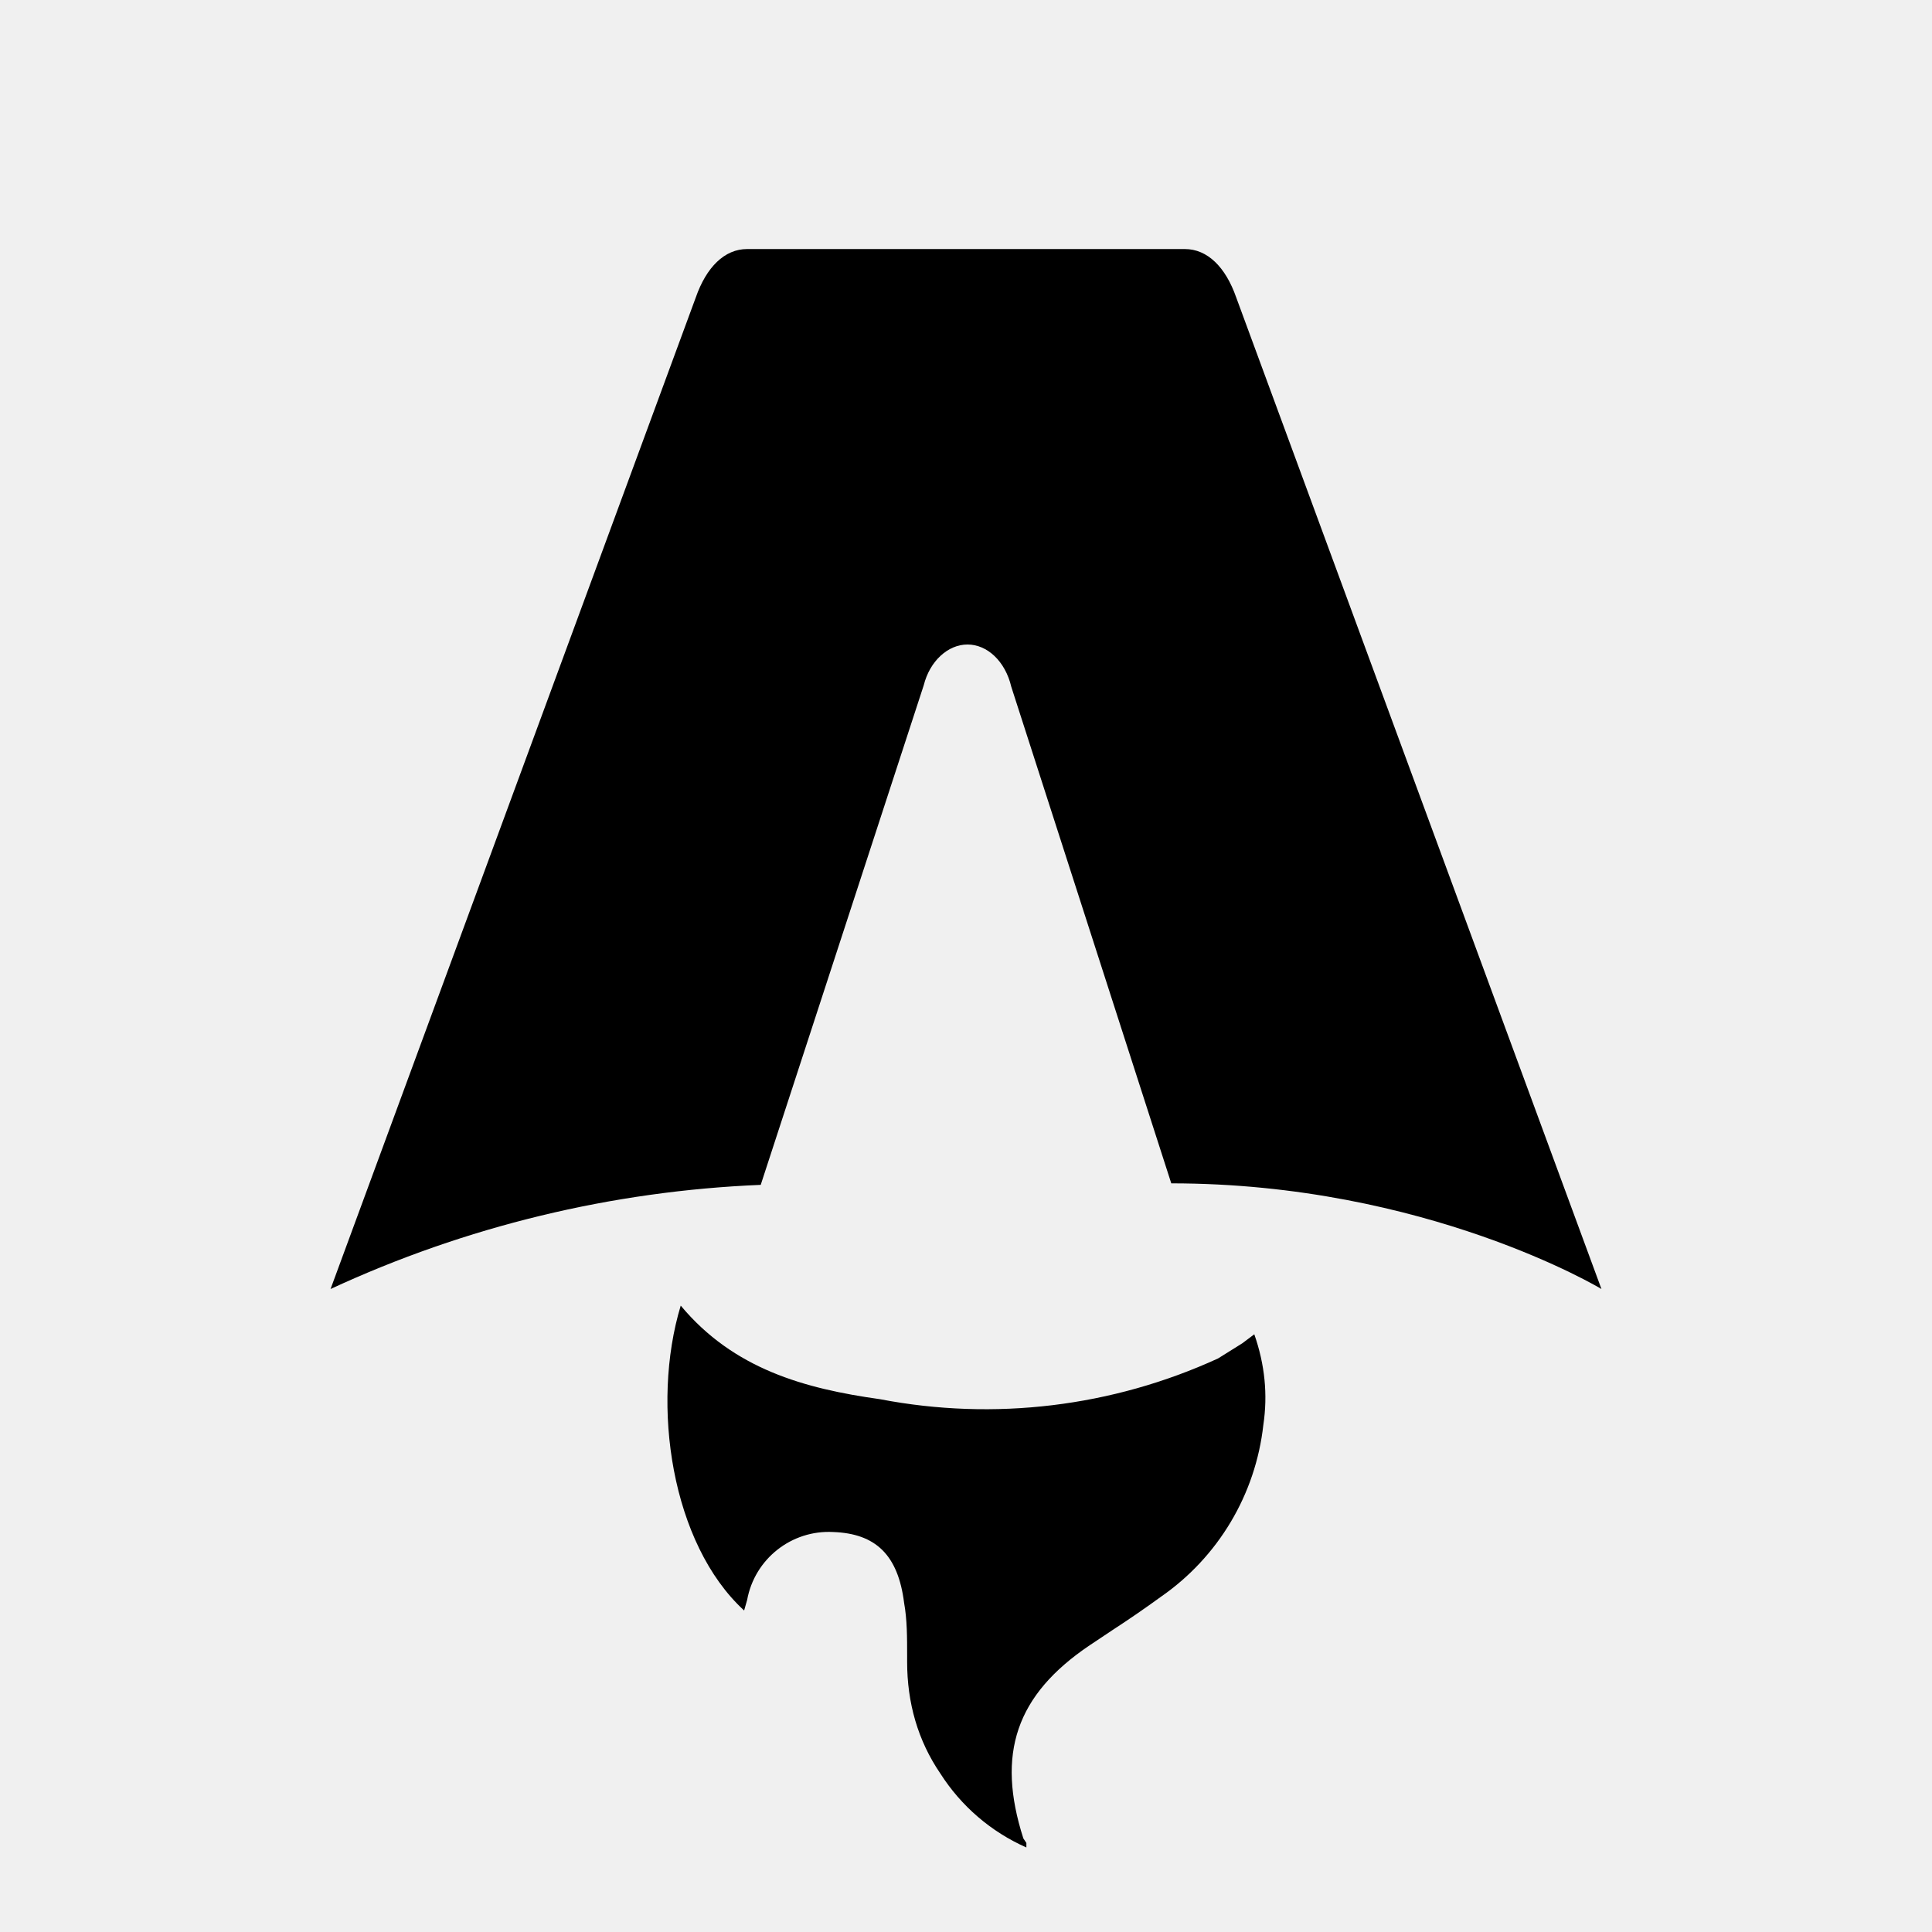
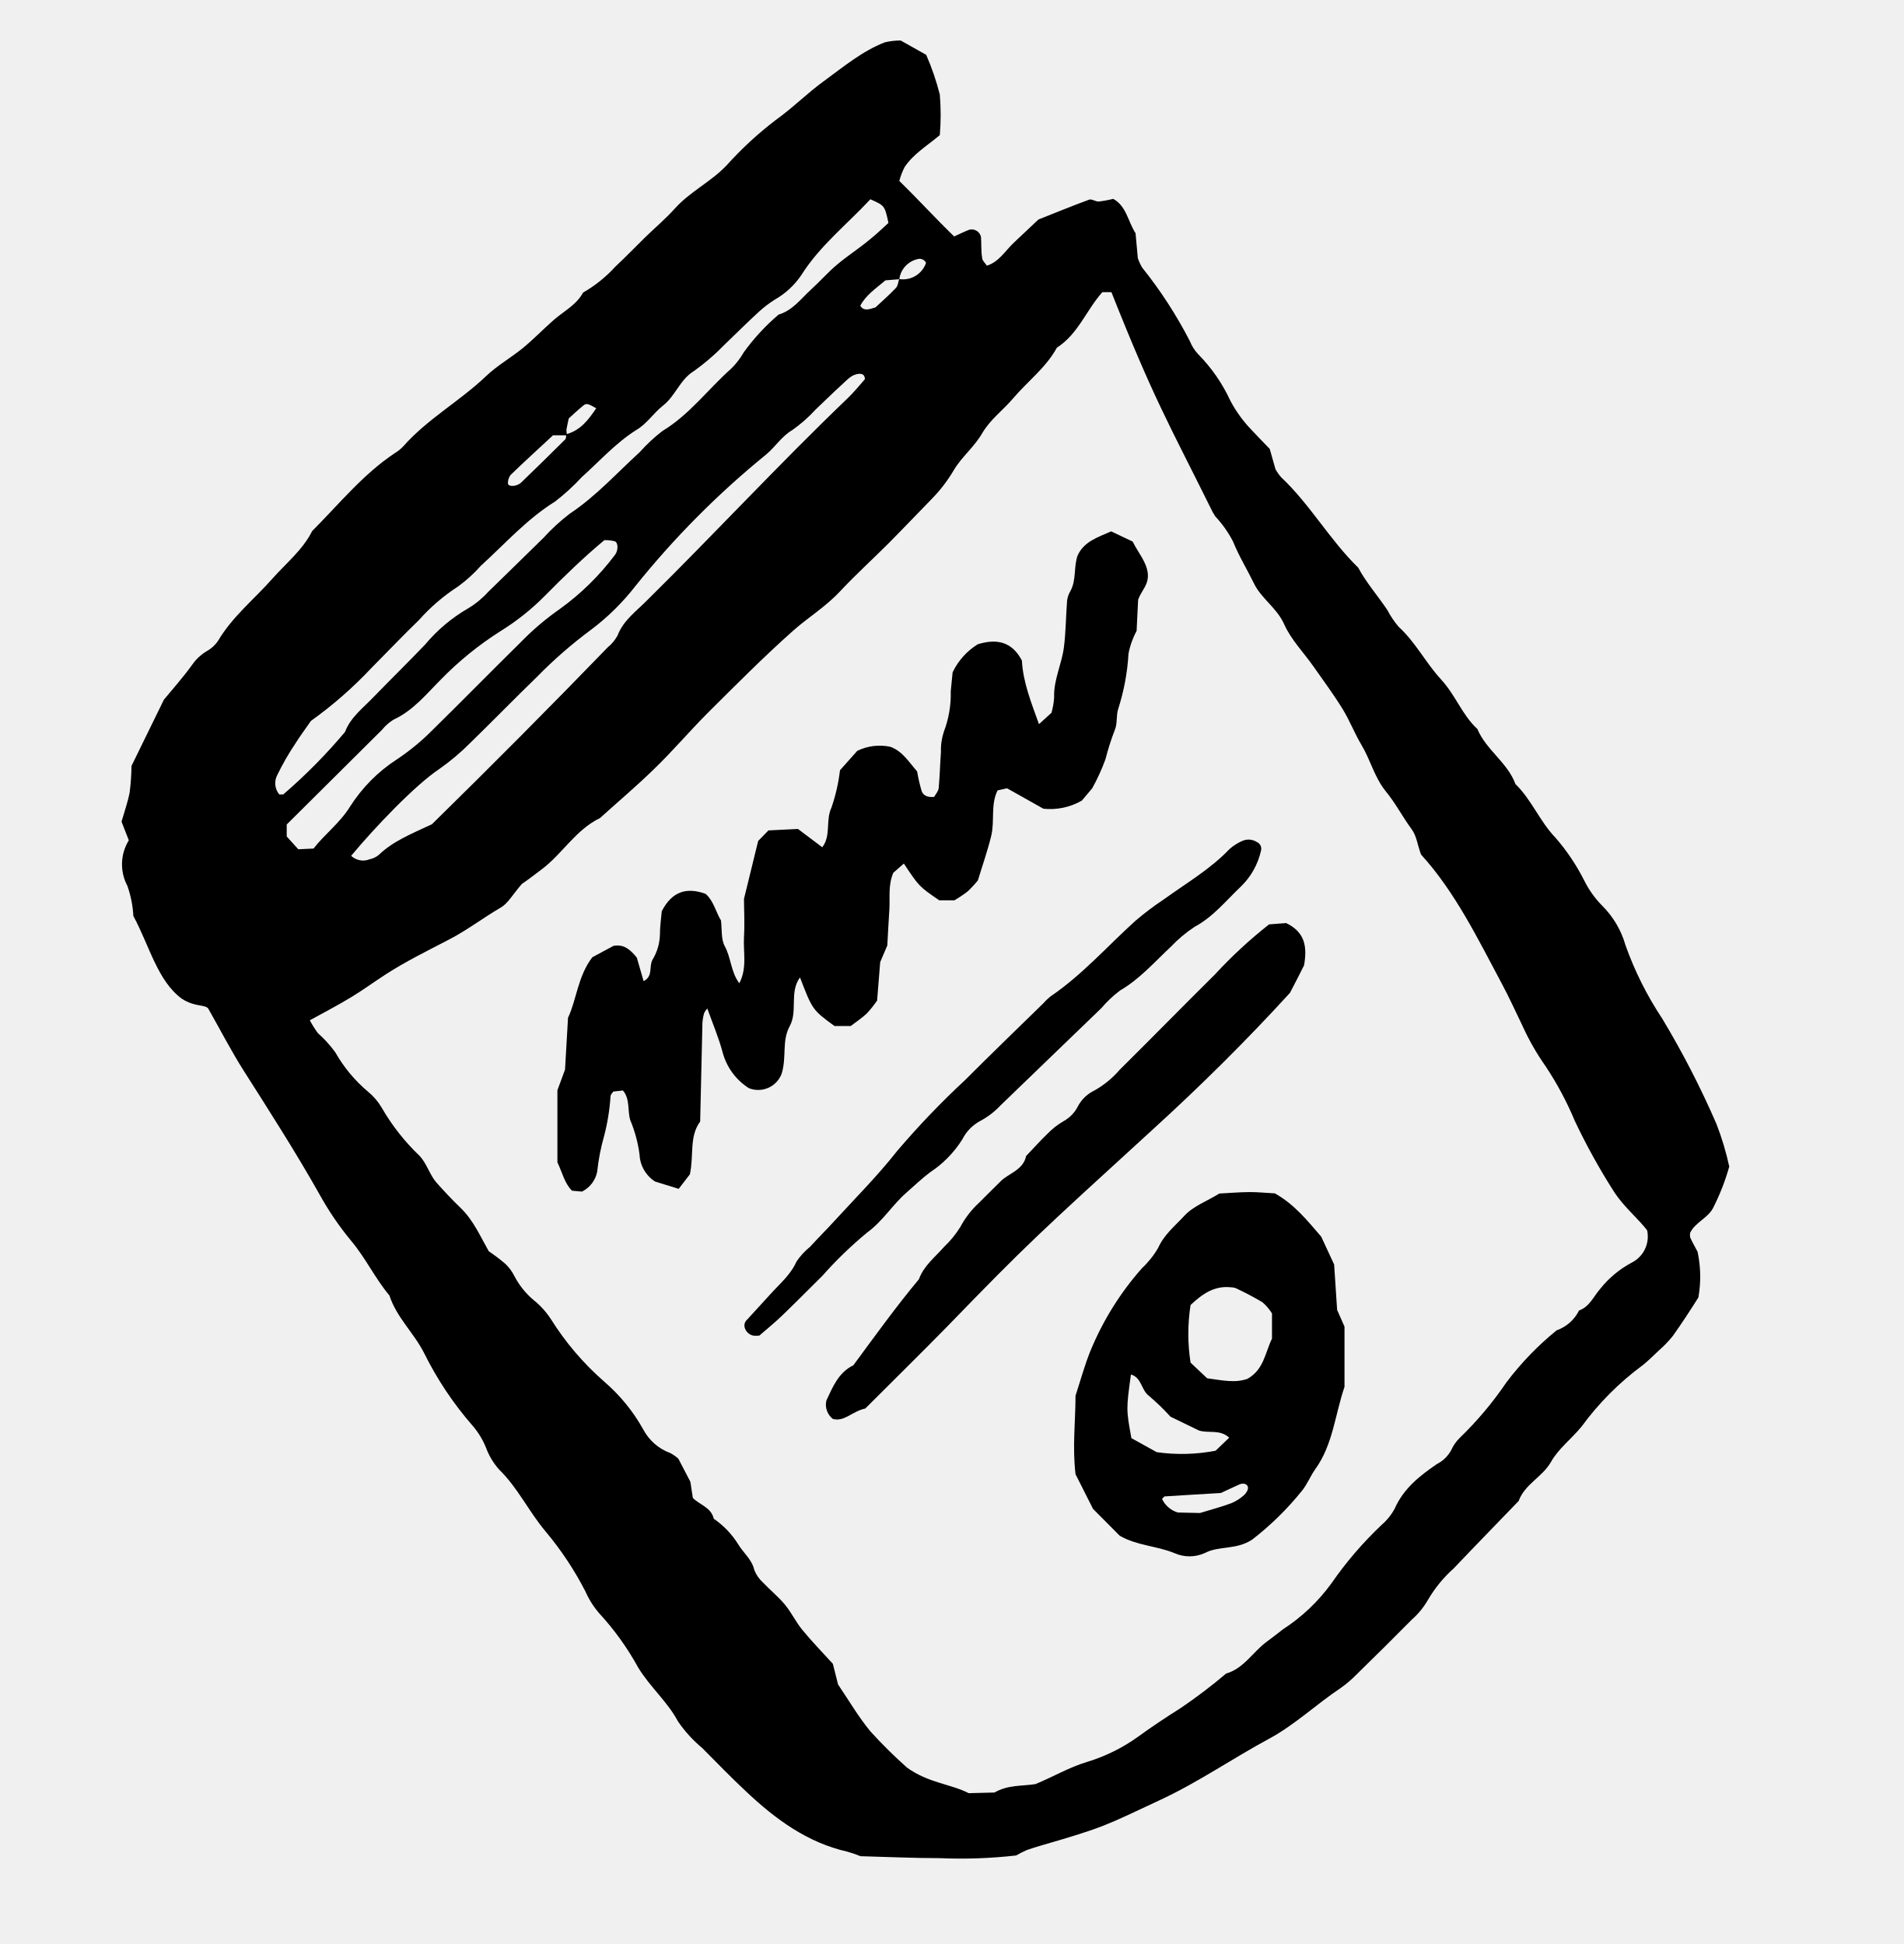
- <svg xmlns="http://www.w3.org/2000/svg" fill="none" viewBox="0 0 128 128">
-   <path d="M50.4 78.5a75.1 75.1 0 0 0-28.5 6.9l24.2-65.7c.7-2 1.9-3.2 3.4-3.2h29c1.5 0 2.7 1.2 3.4 3.2l24.2 65.7s-11.6-7-28.5-7L67 45.5c-.4-1.7-1.6-2.8-2.9-2.8-1.3 0-2.5 1.1-2.9 2.7L50.4 78.5Zm-1.1 28.2Zm-4.2-20.2c-2 6.6-.6 15.8 4.2 20.2a17.5 17.5 0 0 1 .2-.7 5.5 5.5 0 0 1 5.7-4.5c2.8.1 4.3 1.5 4.7 4.7.2 1.1.2 2.3.2 3.5v.4c0 2.7.7 5.2 2.2 7.4a13 13 0 0 0 5.7 4.9v-.3l-.2-.3c-1.8-5.6-.5-9.5 4.4-12.8l1.5-1a73 73 0 0 0 3.2-2.2 16 16 0 0 0 6.8-11.4c.3-2 .1-4-.6-6l-.8.6-1.6 1a37 37 0 0 1-22.4 2.7c-5-.7-9.7-2-13.2-6.2Z" />
-   <style>
-         path { fill: #000; }
-         @media (prefers-color-scheme: dark) {
-             path { fill: #FFF; }
-         }
-     </style>
+ <svg xmlns="http://www.w3.org/2000/svg" viewBox="-15 -5 235 240" x="0px" y="0px">
+   <g data-name="Layer 2">
+     <g data-name="Layer 1">
+       <path d="M96.17,0l3.15,1.77A31.33,31.33,0,0,1,101,6.68a30,30,0,0,1,0,5C99.43,13,97.74,14,96.66,15.62A8.26,8.26,0,0,0,96,17.34c2.36,2.3,4.51,4.67,6.77,6.85.76-.34,1.31-.62,1.9-.84a1.18,1.18,0,0,1,1.41.9c.07.85,0,1.71.14,2.55,0,.36.38.68.59,1,1.52-.48,2.28-1.87,3.36-2.87l3-2.83c1.93-.76,4.08-1.65,6.26-2.45.32-.12.79.25,1.18.23a13.31,13.31,0,0,0,1.79-.33c1.64.89,1.81,2.78,2.76,4.24l.28,3.08a6.21,6.21,0,0,0,.54,1.17,54,54,0,0,1,5.88,9.07,5.18,5.18,0,0,0,1,1.59,20.19,20.19,0,0,1,4,5.77,15.86,15.86,0,0,0,2.62,3.61c.73.78,1.47,1.54,2.24,2.34l.71,2.5a5.56,5.56,0,0,0,.7,1c3.58,3.37,6,7.74,9.51,11.16,1,1.86,2.41,3.46,3.59,5.22a11.09,11.09,0,0,0,1.42,2.1c2.07,1.89,3.33,4.43,5.19,6.45s2.61,4.4,4.51,6.15c1.09,2.6,3.72,4.13,4.7,6.8,2,1.94,3,4.61,4.94,6.62a25.5,25.5,0,0,1,3.54,5.27,12.11,12.11,0,0,0,2.21,3.11,11.15,11.15,0,0,1,2.89,4.89,41.52,41.52,0,0,0,4.54,9.07,110.53,110.53,0,0,1,6.69,13,35,35,0,0,1,1.58,5.26,27.74,27.74,0,0,1-1.9,4.92c-.64,1.45-2.24,1.87-2.92,3.24a1.5,1.5,0,0,0,0,.6c.26.58.58,1.13.91,1.76a14.72,14.72,0,0,1,.1,5.64c-1,1.59-2.06,3.21-3.16,4.76a14.18,14.18,0,0,1-1.78,1.84c-.61.59-1.23,1.19-1.89,1.73a35.2,35.2,0,0,0-7.59,7.61c-1.21,1.49-2.84,2.71-3.76,4.34-1.07,1.9-3.25,2.76-4,4.84l-4,4.14c-1.33,1.38-2.67,2.76-4,4.17a16.08,16.08,0,0,0-3.22,3.94,9.74,9.74,0,0,1-2,2.43q-3.38,3.42-6.82,6.77a13.9,13.9,0,0,1-1.95,1.66c-3,2-5.65,4.54-8.82,6.25-4.49,2.42-8.68,5.33-13.32,7.5-6.94,3.24-6.88,3.38-14.78,5.67-.61.18-1.22.36-1.82.58a14.27,14.27,0,0,0-1.3.66,60.15,60.15,0,0,1-9.42.33c-3.2,0-6.4-.15-9.79-.24a14.3,14.3,0,0,0-1.63-.56c-4.94-1.12-8.84-4-12.43-7.37-1.87-1.75-3.66-3.59-5.46-5.41a16.13,16.13,0,0,1-3-3.29c-1.32-2.47-3.47-4.27-4.92-6.66a34.07,34.07,0,0,0-4.82-6.71,10.68,10.68,0,0,1-1.69-2.68,39.92,39.92,0,0,0-4.9-7.39c-2.07-2.44-3.43-5.4-5.75-7.66a8.44,8.44,0,0,1-1.63-2.72,9.68,9.68,0,0,0-1.65-2.7,41.84,41.84,0,0,1-6-9c-1.26-2.47-3.4-4.39-4.26-7.07-1.78-2.12-2.95-4.65-4.75-6.78a37.09,37.09,0,0,1-3.93-5.79c-2.92-5.18-6.13-10.18-9.32-15.2-1.48-2.33-2.74-4.78-4.37-7.66-.39-.52-1.66-.17-3.24-1.2-3-2.17-4-6.51-6-10.23a13.29,13.29,0,0,0-.74-3.72A5.65,5.65,0,0,1,.9,98.74L0,96.44c.33-1.16.76-2.36,1-3.59a27.82,27.82,0,0,0,.23-3.29l4-8.18c1.05-1.28,2.34-2.71,3.46-4.27a5.86,5.86,0,0,1,1.81-1.71,4,4,0,0,0,1.41-1.28c1.77-3,4.47-5.14,6.72-7.69,1.69-1.91,3.73-3.53,4.9-5.87,3.31-3.31,6.26-7,10.22-9.63a4.86,4.86,0,0,0,1-.8c3-3.41,7-5.6,10.22-8.67C46.32,40.16,48,39.21,49.5,38c1.32-1.08,2.51-2.32,3.79-3.45s2.84-1.88,3.68-3.43a16.45,16.45,0,0,0,4-3.22c1.25-1.16,2.43-2.4,3.65-3.59s2.54-2.3,3.68-3.57c1.87-2.08,4.43-3.28,6.36-5.3a44,44,0,0,1,6.11-5.64c2.1-1.5,3.89-3.32,5.95-4.81,2.38-1.73,4.68-3.67,7.48-4.76A8.32,8.32,0,0,1,96.17,0ZM96,29.47l-1.71.14c-1.18,1-2.42,1.82-3.11,3.14.45.67,1,.47,1.88.2.73-.69,1.67-1.5,2.52-2.4.25-.26.28-.73.4-1.1a3,3,0,0,0,3.32-2A.88.88,0,0,0,98.22,27,2.92,2.92,0,0,0,96,29.47ZM55,48.74H53.26C51.42,50.46,49.7,52,48,53.66a1.73,1.73,0,0,0-.31,1c0,.47,1.09.44,1.65-.1q2.74-2.64,5.44-5.33c.12-.12.07-.41.1-.62,1.76-.46,2.77-1.8,3.71-3.21-1-.57-1.22-.65-1.61-.32-.65.53-1.27,1.12-1.78,1.58-.12.59-.23,1-.29,1.41A2.55,2.55,0,0,0,55,48.74Zm57.8,166.52c2.15-.88,4.14-2.07,6.41-2.75a21.43,21.43,0,0,0,6.26-3.1c1.72-1.25,3.5-2.43,5.29-3.56a65,65,0,0,0,5.58-4.24c2.19-.63,3.28-2.65,5-3.92.68-.51,1.34-1,2-1.53a22.49,22.49,0,0,0,6-5.69,45.61,45.61,0,0,1,6.21-7.23,7,7,0,0,0,1.6-2c1.09-2.47,3.09-4.05,5.2-5.49a4.15,4.15,0,0,0,1.76-1.7,5,5,0,0,1,1.09-1.56,43.28,43.28,0,0,0,5.73-6.82,37,37,0,0,1,6.2-6.43,4.9,4.9,0,0,0,2.77-2.45c1.3-.47,1.78-1.72,2.61-2.67a12.44,12.44,0,0,1,3.89-3.24,3.6,3.6,0,0,0,1.9-4c-1.14-1.47-2.79-2.81-4-4.62a78.66,78.66,0,0,1-4.93-8.89,39.9,39.9,0,0,0-3.59-6.72,30.42,30.42,0,0,1-2.86-5c-.83-1.72-1.62-3.46-2.52-5.15-3-5.61-5.78-11.36-10-16-.45-1.16-.51-2.23-1.17-3.14-1.13-1.53-2-3.24-3.22-4.71-1.36-1.7-1.85-3.8-2.93-5.62-.87-1.45-1.48-3.06-2.37-4.51-1.11-1.8-2.37-3.5-3.59-5.24s-2.77-3.31-3.61-5.2c-.91-2.05-2.84-3.17-3.76-5.1-.84-1.72-1.85-3.36-2.56-5.13a13.86,13.86,0,0,0-2.19-3.1,7.09,7.09,0,0,1-.61-1.11c-5.17-10.43-6.93-13.28-12.21-26.57h-1.12c-2,2.25-3,5.19-5.61,6.85-1.35,2.48-3.63,4.17-5.42,6.28-1.23,1.45-2.79,2.56-3.8,4.29s-2.52,2.9-3.49,4.53A18.35,18.35,0,0,1,100,56.6c-1.79,1.83-3.55,3.69-5.35,5.5-2,2-4,3.81-5.91,5.85s-3.95,3.23-5.84,4.91c-3.67,3.26-7.12,6.75-10.6,10.21C70.05,85.33,68,87.76,65.67,90c-2.13,2.08-4.41,4-6.62,6-3,1.45-4.62,4.39-7.17,6.31-1,.77-2,1.51-2.47,1.82-1.17,1.36-1.72,2.4-2.58,2.9-2.2,1.28-4.21,2.84-6.48,4-2.63,1.37-5.3,2.68-7.8,4.3-1.42.92-2.79,1.93-4.24,2.8-1.63,1-3.32,1.86-5.07,2.83a12.47,12.47,0,0,0,1,1.59,14.75,14.75,0,0,1,2.14,2.36,17.89,17.89,0,0,0,4.06,4.88,7.28,7.28,0,0,1,1.66,1.94,26.57,26.57,0,0,0,4.72,6c.89,1,1.2,2.25,2,3.21,1,1.13,2,2.19,3.08,3.23,1.55,1.52,2.39,3.48,3.43,5.31a23,23,0,0,1,2,1.51,5.26,5.26,0,0,1,1.14,1.51,9.76,9.76,0,0,0,2.39,3A10,10,0,0,1,53,157.86a34.67,34.67,0,0,0,6.61,7.74,21.73,21.73,0,0,1,4.8,5.9,6.17,6.17,0,0,0,3.32,2.89,4.61,4.61,0,0,1,1,.7l1.48,2.84.31,2c.8.84,2.26,1.15,2.58,2.57a10.61,10.61,0,0,1,3,3.13c.64,1.08,1.7,1.87,2,3.19a4.1,4.1,0,0,0,1.08,1.56c.88.93,1.89,1.74,2.7,2.72s1.35,2.15,2.15,3.12c1.22,1.48,2.56,2.86,3.77,4.19l.64,2.55c1.35,2,2.52,4,4,5.8a58.88,58.88,0,0,0,4.52,4.47c2.67,1.91,5.36,2,7.61,3.15l3.18-.08C109.37,215.34,111.14,215.52,112.8,215.26ZM92.43,19.6c-2.85,3.07-6.22,5.71-8.53,9.37a9.77,9.77,0,0,1-3.23,3,13.27,13.27,0,0,0-2,1.52c-1.42,1.29-2.77,2.66-4.18,4a28,28,0,0,1-3.86,3.33c-1.72,1.07-2.26,3.05-3.79,4.25-1.17.91-2,2.26-3.28,3C61,49.68,59,51.94,56.79,53.92a26.32,26.32,0,0,1-3.28,3c-3.48,2.16-6.17,5.21-9.15,7.92a17.62,17.62,0,0,1-2.83,2.57,23.6,23.6,0,0,0-4.82,4.14c-2,1.94-3.9,3.93-5.85,5.9A50.71,50.71,0,0,1,23.38,84c-.74,1.07-1.38,1.92-1.94,2.82a31.73,31.73,0,0,0-2.21,3.85,2.17,2.17,0,0,0,.24,2.41c.17,0,.39,0,.49,0a66.89,66.89,0,0,0,7.62-7.71c.71-1.87,2.29-3,3.61-4.4,2.08-2.14,4.21-4.23,6.27-6.38a19.88,19.88,0,0,1,5.33-4.49,10.69,10.69,0,0,0,2.44-2c2.3-2.22,4.56-4.47,6.85-6.7a24.54,24.54,0,0,1,3.27-3c3.22-2.14,5.78-5,8.61-7.58a20.58,20.58,0,0,1,2.8-2.61c3.33-2,5.63-5.16,8.49-7.7a9.05,9.05,0,0,0,1.54-2,26.27,26.27,0,0,1,4.31-4.67c1.73-.51,2.75-1.95,4-3.09s2.09-2.14,3.23-3.09c1.29-1.09,2.72-2,4-3.07.83-.65,1.58-1.4,2.33-2.07C94.2,20.39,94.2,20.39,92.43,19.6ZM38.31,96.76C45.66,89.55,52.87,82.3,60,74.93a5.06,5.06,0,0,0,1.22-1.46c.72-1.9,2.32-3,3.66-4.37,8.34-8.23,16.3-16.84,24.76-24.95.77-.73,1.43-1.57,2.11-2.33,0-.46-.22-.7-.72-.67-.93.06-1.49.78-2.11,1.33-1.11,1-2.16,2.06-3.25,3.08a17.56,17.56,0,0,1-2.87,2.53c-1.33.78-2.09,2.06-3.21,3A108.25,108.25,0,0,0,63.43,67.35,29,29,0,0,1,58,72.71a56,56,0,0,0-6.72,5.85c-2.75,2.67-5.43,5.42-8.18,8.1a28.45,28.45,0,0,1-3.88,3.28c-3,2-8,7.25-10.88,10.72a2.17,2.17,0,0,0,2.3.42,2.61,2.61,0,0,0,1.13-.55C33.48,98.88,35.64,98,38.31,96.76Zm-14.61,3c1.32-1.72,3.2-3.1,4.48-5.14A19.28,19.28,0,0,1,34,88.74a27.74,27.74,0,0,0,4.4-3.63c3.65-3.58,7.22-7.23,10.86-10.81a33.28,33.28,0,0,1,4.83-4.11,31.56,31.56,0,0,0,6.81-6.68c.4-.5.44-1.47,0-1.68a4.53,4.53,0,0,0-1.31-.14c-2.54,2.11-5,4.5-7.37,6.9a29.66,29.66,0,0,1-5.46,4.34,40.43,40.43,0,0,0-7.38,6c-1.79,1.79-3.4,3.81-5.8,4.91a5.71,5.71,0,0,0-1.43,1.26L20.39,96.79v1.48l1.43,1.58Z" />
+       <path d="M102.58,78a8.29,8.29,0,0,1,3.1-3.46c2.27-.7,4.19-.39,5.45,2,.14,2.68,1.15,5.19,2.11,7.86L114.78,83a9,9,0,0,0,.33-1.89c-.08-2.18.95-4.13,1.21-6.22.24-1.9.24-3.83.39-5.75a3.18,3.18,0,0,1,.42-1.19c.74-1.37.38-2.94.87-4.35.78-1.74,2.45-2.25,4.15-3l2.65,1.26c.69,1.39,1.73,2.53,1.87,3.94s-.78,2.08-1.19,3.23l-.19,3.86a9.71,9.71,0,0,0-1,2.81A27.52,27.52,0,0,1,123,82.58c-.24.81-.07,1.75-.39,2.51a31.59,31.59,0,0,0-1.16,3.63,24.88,24.88,0,0,1-1.64,3.6l-1.28,1.52a7.84,7.84,0,0,1-4.75,1l-4.48-2.52-1.17.26c-.88,1.76-.34,3.76-.78,5.59s-1.08,3.64-1.65,5.52a14.76,14.76,0,0,1-1.26,1.36,16.46,16.46,0,0,1-1.64,1.1h-1.87c-2.49-1.71-2.49-1.71-4.37-4.54l-1.3,1.14c-.67,1.58-.39,3.1-.49,4.57s-.17,3-.25,4.4l-.88,2.06-.38,4.75A14.25,14.25,0,0,1,92,120.11c-.62.58-1.33,1.05-2,1.56H88c-2.72-2-2.72-2-4.26-6-1.34,1.83-.25,4.15-1.26,6s-.36,3.8-1,5.88a3.09,3.09,0,0,1-4.05,1.79,7.53,7.53,0,0,1-3.25-4.47c-.49-1.81-1.23-3.55-1.88-5.37a2.25,2.25,0,0,0-.38.55,5.51,5.51,0,0,0-.22,1.24c-.1,4.05-.19,8.11-.28,12.17-1.38,1.88-.75,4.14-1.27,6.52l-1.38,1.79-2.91-.9a4.16,4.16,0,0,1-1.92-3.31,16.64,16.64,0,0,0-1.15-4.28c-.36-1.2,0-2.58-.9-3.65l-1.19.13c-.12.18-.31.34-.34.54a26,26,0,0,1-.81,5,25.71,25.71,0,0,0-.84,4.36,3.52,3.52,0,0,1-1.87,2.45L55.6,142c-.93-.93-1.18-2.22-1.8-3.5V129.6l.94-2.55.37-6.4c1.06-2.22,1.19-5.1,3-7.47l2.62-1.41c1.31-.23,2.07.48,2.87,1.45l.84,2.91c1.2-.6.64-1.82,1.09-2.63a6.29,6.29,0,0,0,.92-3c0-1.06.15-2.12.23-3,1.26-2.45,3.06-3,5.41-2.15,1,.88,1.25,2.21,1.9,3.29.13,1.06,0,2.28.45,3.14.8,1.44.75,3.19,1.81,4.61,1-1.9.47-3.85.58-5.73.1-1.7,0-3.41,0-4.69l1.75-7.15,1.27-1.3,3.64-.18,3,2.26c1.12-1.45.38-3.31,1.14-4.91a22,22,0,0,0,1.05-4.6l2.13-2.39a6.31,6.31,0,0,1,4.06-.51c1.51.53,2.28,1.85,3.33,3.05a20.92,20.92,0,0,0,.55,2.4c.23.67.88.81,1.55.74.19-.35.52-.69.56-1.07.14-1.49.17-3,.28-4.47a7.12,7.12,0,0,1,.36-2.51,13,13,0,0,0,.85-5C102.43,79.47,102.52,78.62,102.58,78Z" />
+       <path d="M135.5,142.35c1.18-.06,2.46-.17,3.74-.18,1.06,0,2.13.11,3.11.16,2.39,1.33,4,3.34,5.73,5.35l1.59,3.43.37,5.61.91,2.06v7.44c-1.17,3.41-1.42,7.12-3.6,10.15-.62.86-1,1.89-1.67,2.7a36.6,36.6,0,0,1-6.12,6c-2,1.32-4.1.73-5.87,1.67a4.57,4.57,0,0,1-3.74,0c-2.15-.89-4.61-.91-6.74-2.14l-3.3-3.32L117.75,177c-.4-3.38,0-6.57,0-9.69.62-1.9,1.12-3.75,1.83-5.51a36.16,36.16,0,0,1,6.37-10.23,11.15,11.15,0,0,0,2-2.51c.73-1.64,2.06-2.69,3.21-3.94S134,143.29,135.5,142.35ZM134,165.16c1.85.25,3.51.62,5,.05,2-1.15,2.14-3.18,3-4.95v-3.11a6,6,0,0,0-1.18-1.38,37,37,0,0,0-3.32-1.75,2.09,2.09,0,0,0-.61-.1c-2.06-.21-3.54.88-4.94,2.19a23,23,0,0,0,0,7.12Zm-9.33,7.4,3.1,1.72a22,22,0,0,0,7.27-.18l1.68-1.61c-1.17-1.07-2.54-.5-3.75-.89l-3.5-1.7a27.69,27.69,0,0,0-2.68-2.59c-.94-.71-.87-2.24-2.2-2.62C124,169,124,169,124.65,172.56Zm8.44,9.23c1.48-.45,2.69-.77,3.87-1.21a5.42,5.42,0,0,0,1.57-1c.26-.22.55-.69.48-1-.12-.43-.61-.51-1.07-.31-.76.34-1.51.7-2.27,1.05-2.31.14-4.61.27-6.91.42-.12,0-.23.21-.35.32a3.18,3.18,0,0,0,1.94,1.67Z" />
+       <path d="M91.8,168.89c-1.67.37-2.55,1.66-4,1.29A2.23,2.23,0,0,1,87,167.9c.78-1.65,1.47-3.44,3.33-4.35,2.64-3.58,5.24-7.2,8.09-10.62.6-1.67,2-2.73,3.11-4a12.32,12.32,0,0,0,2-2.45,11.32,11.32,0,0,1,2.32-3c.89-.91,1.82-1.8,2.72-2.7s2.74-1.34,3.08-3.06c.88-.92,1.73-1.88,2.65-2.76a9,9,0,0,1,2-1.56,4.3,4.3,0,0,0,1.72-1.77,4.46,4.46,0,0,1,1.72-1.82,11.48,11.48,0,0,0,3.47-2.75c3.93-3.89,7.8-7.85,11.73-11.74a57.59,57.59,0,0,1,6.7-6.2l2.11-.16c2.33,1.13,2.61,2.91,2.21,5.21-.17.35-.45.91-.74,1.47s-.59,1.13-1,1.93c-5.28,5.79-11,11.47-17,16.93-14.11,12.9-15.36,14-25.31,24.27C98.62,162.13,95.27,165.41,91.8,168.89Z" />
+       <path d="M78.72,159.89a3.14,3.14,0,0,1-.76,0c-.91-.21-1.39-1.26-.85-1.86,1-1.1,2-2.17,3-3.28,1.13-1.26,2.46-2.34,3.2-4A8.38,8.38,0,0,1,85,148.91c1-1.1,2.07-2.16,3.07-3.26,2.58-2.82,5.28-5.52,7.66-8.55a103.29,103.29,0,0,1,8.4-8.77c3.16-3.17,6.39-6.28,9.59-9.41a7.3,7.3,0,0,1,.92-.89c3.91-2.65,7-6.18,10.48-9.33a36.39,36.39,0,0,1,3.55-2.68c2.76-2,5.72-3.71,8.09-6.2a5.93,5.93,0,0,1,1.57-1,1.89,1.89,0,0,1,1.81.14.9.9,0,0,1,.5,1.08,8.83,8.83,0,0,1-2.45,4.38c-1.85,1.75-3.44,3.77-5.74,5a16.62,16.62,0,0,0-2.93,2.46c-2,1.86-3.85,4-6.27,5.4a14.33,14.33,0,0,0-2.32,2.19l-12.44,12a9.63,9.63,0,0,1-2.52,1.93,5.22,5.22,0,0,0-2.19,2.26,13.39,13.39,0,0,1-4,4.08c-1,.75-1.93,1.65-2.89,2.49-1.75,1.52-2.93,3.54-4.88,4.95a49.79,49.79,0,0,0-5.51,5.33c-1.67,1.65-3.31,3.32-5,4.94C80.6,158.32,79.6,159.12,78.72,159.89Z" />
+     </g>
+   </g>
</svg>
